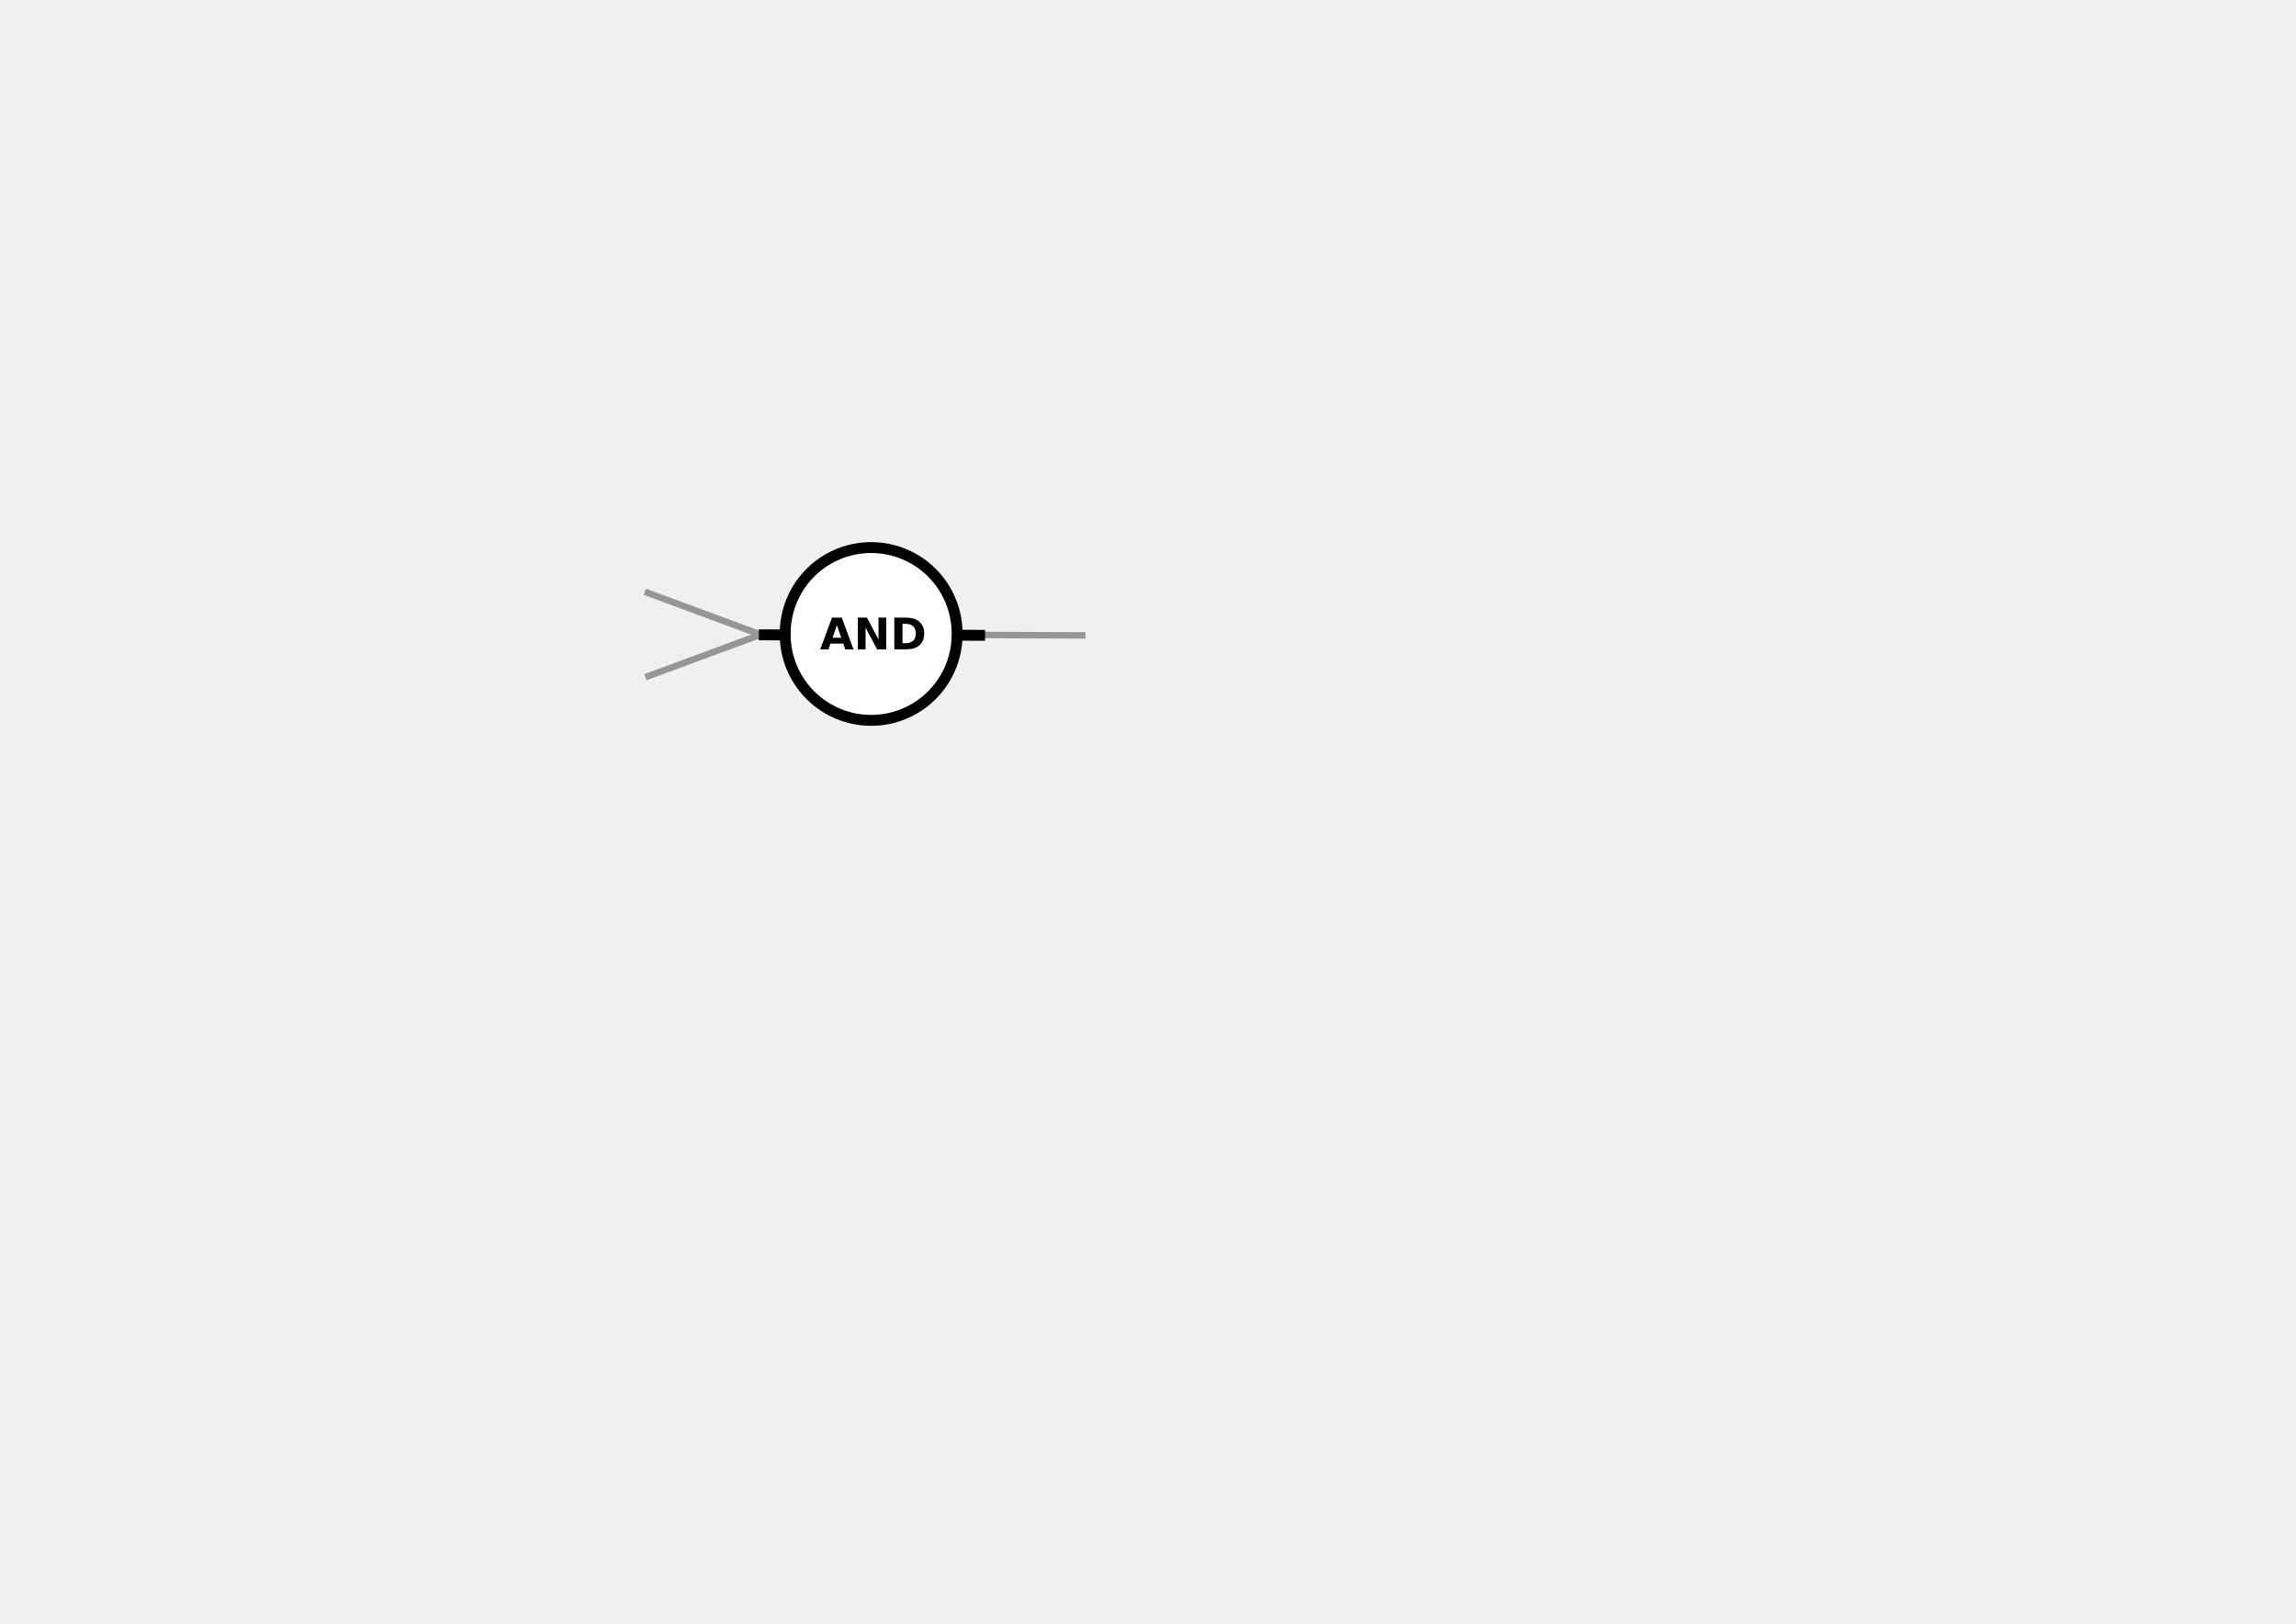
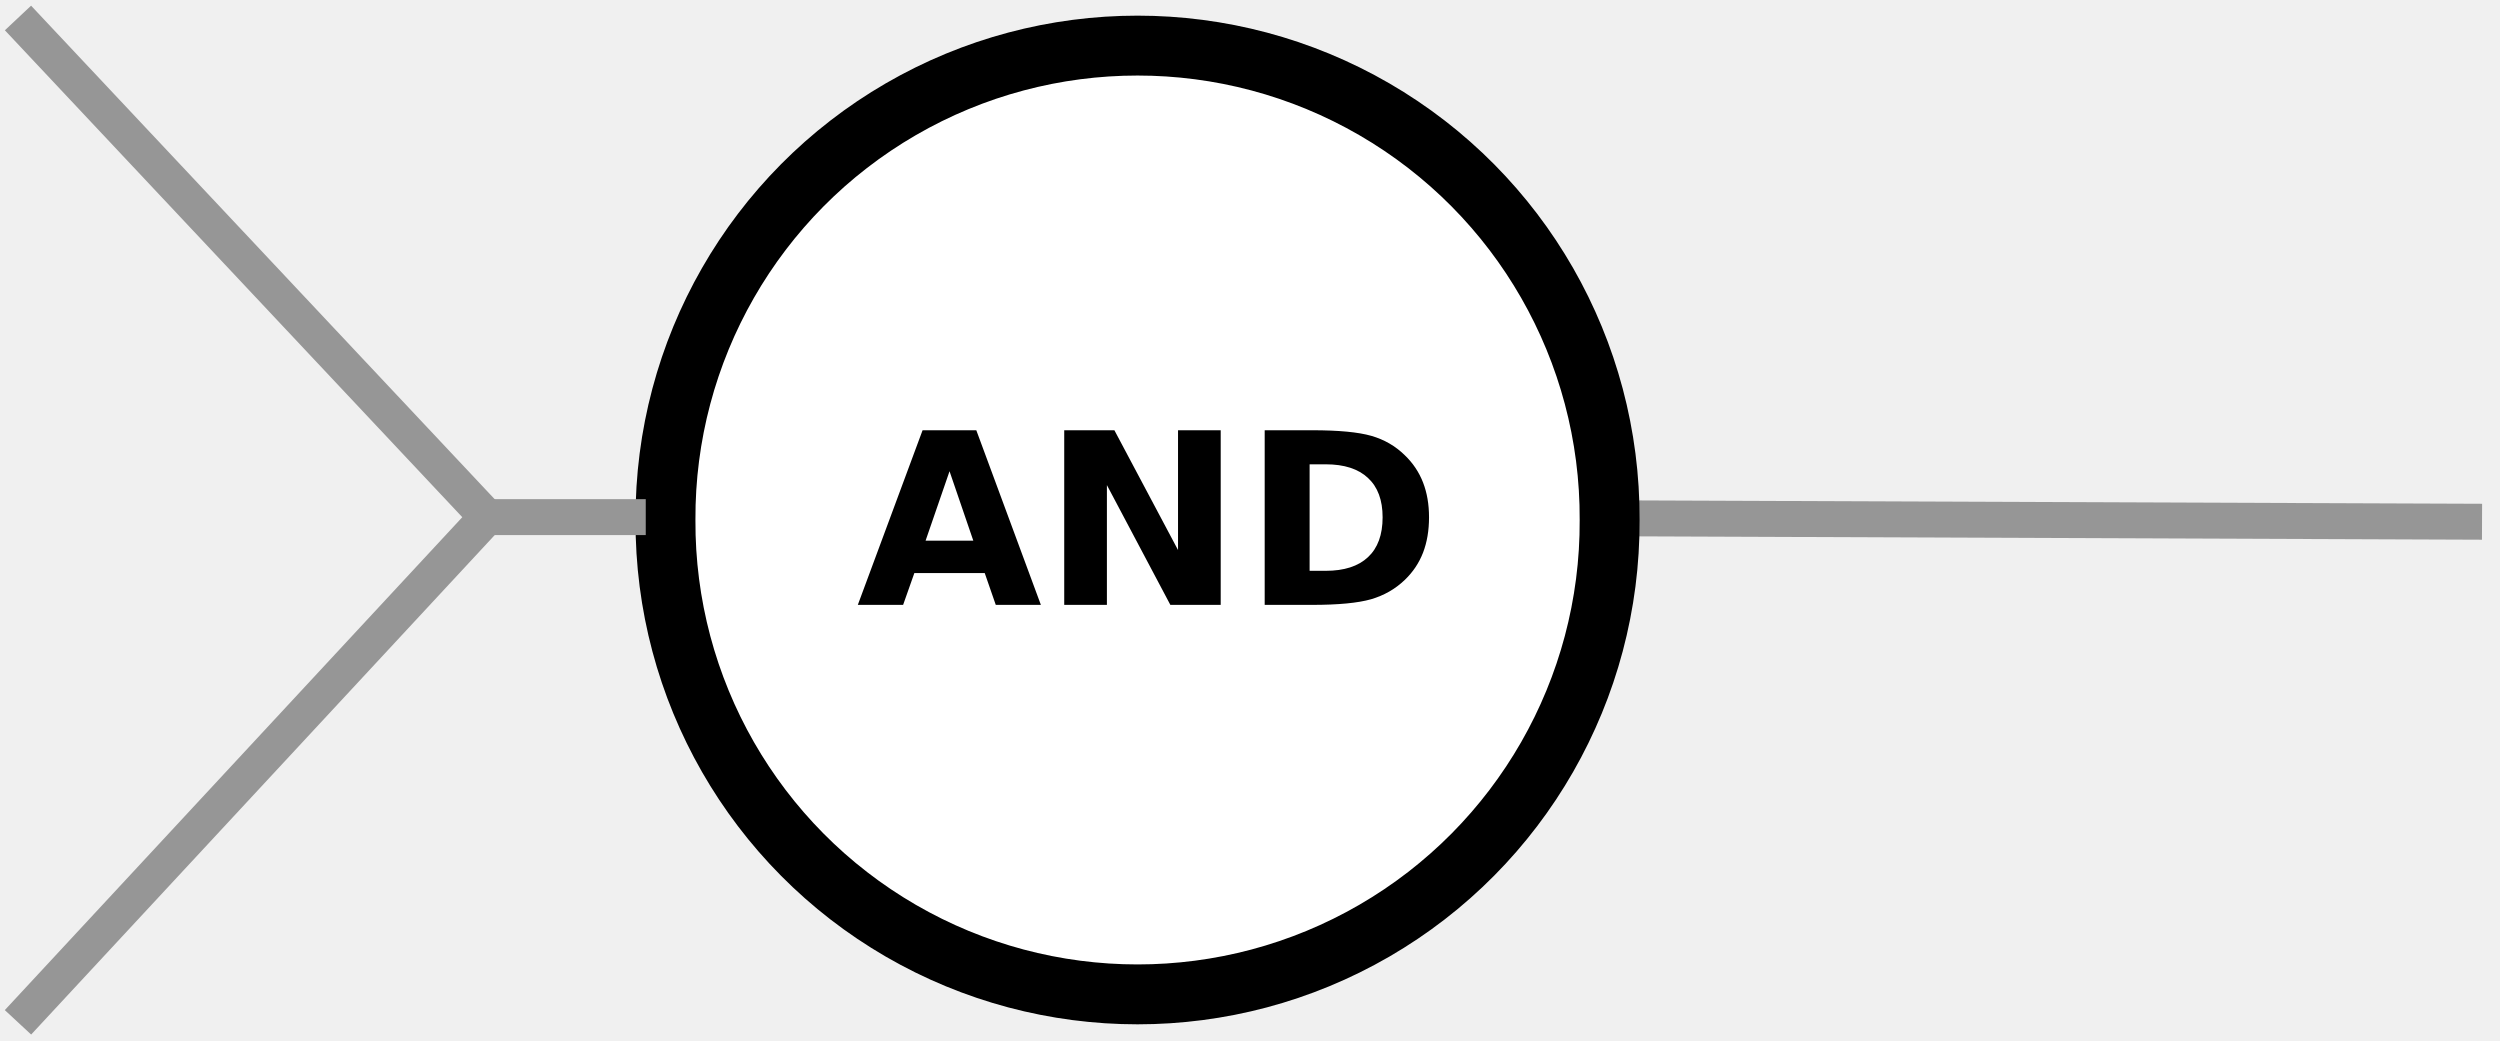
- <svg xmlns="http://www.w3.org/2000/svg" width="1052.362" height="744.094" id="svg2" version="1.0">
+ <svg xmlns="http://www.w3.org/2000/svg" width="208.697" height="86.843" id="svg2" version="1.0">
  <defs id="defs4">
-     <marker orient="auto" refY="0.0" refX="0.0" id="Arrow1Mend" style="overflow:visible;">
-       <path id="path2972" d="M 0.0,0.0 L 5.0,-5.0 L -12.5,0.0 L 5.0,5.0 L 0.0,0.0 z " style="fill-rule:evenodd;stroke:#000000;stroke-width:1.0pt;marker-start:none;" transform="scale(0.4) rotate(180) translate(10,0)" />
+     <marker orient="auto" refY="0" refX="0" id="Arrow1Mend" style="overflow:visible">
+       <path id="path2972" d="M 0,0 L 5,-5 L -12.5,0 L 5,5 L 0,0 z" style="fill-rule:evenodd;stroke:#000000;stroke-width:1pt;marker-start:none" transform="matrix(-0.4,0,0,-0.4,-4,0)" />
    </marker>
-     <marker orient="auto" refY="0.0" refX="0.0" id="Arrow1Lend" style="overflow:visible;">
-       <path id="path2978" d="M 0.0,0.0 L 5.0,-5.0 L -12.5,0.0 L 5.0,5.0 L 0.0,0.0 z " style="fill-rule:evenodd;stroke:#000000;stroke-width:1.0pt;marker-start:none;" transform="scale(0.8) rotate(180) translate(12.5,0)" />
+     <marker orient="auto" refY="0" refX="0" id="Arrow1Lend" style="overflow:visible">
+       <path id="path2978" d="M 0,0 L 5,-5 L -12.5,0 L 5,5 L 0,0 z" style="fill-rule:evenodd;stroke:#000000;stroke-width:1pt;marker-start:none" transform="matrix(-0.8,0,0,-0.8,-10,0)" />
    </marker>
  </defs>
-   <g id="layer2" style="opacity:1">
-     <path style="opacity:1;fill:none;fill-opacity:0.75;fill-rule:evenodd;stroke:#969696;stroke-width:3;stroke-linecap:butt;stroke-linejoin:miter;stroke-miterlimit:4;stroke-dasharray:none;stroke-dashoffset:0;stroke-opacity:1" d="M 348.967,290.935 L 295.551,271.197" id="path2241" />
-     <path id="path2243" d="M 348.967,290.682 L 295.803,310.34" style="opacity:1;fill:none;fill-opacity:0.75;fill-rule:evenodd;stroke:#969696;stroke-width:3;stroke-linecap:butt;stroke-linejoin:miter;stroke-miterlimit:4;stroke-dasharray:none;stroke-dashoffset:0;stroke-opacity:1" />
-     <path id="path5151" d="M 497.521,291.187 L 424.023,290.895" style="opacity:1;fill:none;fill-opacity:0.75;fill-rule:evenodd;stroke:#969696;stroke-width:3;stroke-linecap:butt;stroke-linejoin:miter;stroke-miterlimit:4;stroke-dasharray:none;stroke-dashoffset:0;stroke-opacity:1" />
-     <path style="opacity:1;fill:none;fill-opacity:0.75;fill-rule:evenodd;stroke:#000000;stroke-width:5;stroke-linecap:butt;stroke-linejoin:miter;stroke-miterlimit:4;stroke-dasharray:none;stroke-dashoffset:0;stroke-opacity:1" d="M 451.483,291.15 L 347.818,290.932" id="path3173" />
-     <path style="opacity:1;fill:#ffffff;fill-opacity:1;fill-rule:nonzero;stroke:#000000;stroke-width:5.256;stroke-linecap:round;stroke-miterlimit:4;stroke-dasharray:none;stroke-dashoffset:0;stroke-opacity:1" id="path3235" d="M 435.714 289.094 A 41.429 41.429 0 1 1  352.857,289.094 A 41.429 41.429 0 1 1  435.714 289.094 z" transform="matrix(0.9512195,0,0,0.9512195,24.23345,15.53074)" />
+   <g id="layer2" style="opacity:1" transform="translate(-304.3237,-247.1147)">
+     <path id="path5151" d="M 511.521,290.669 L 438.023,290.377" style="opacity:1;fill:none;fill-opacity:0.75;fill-rule:evenodd;stroke:#969696;stroke-width:3;stroke-linecap:butt;stroke-linejoin:miter;stroke-miterlimit:4;stroke-dasharray:none;stroke-dashoffset:0;stroke-opacity:1" />
+     <path style="opacity:1;fill:none;fill-opacity:0.75;fill-rule:evenodd;stroke:#969696;stroke-width:3;stroke-linecap:butt;stroke-linejoin:miter;stroke-miterlimit:4;stroke-dasharray:none;stroke-dashoffset:0;stroke-opacity:1" d="M 344.967,290.283 L 305.824,248.615" id="path2241" />
+     <path id="path2243" d="M 344.967,290.283 L 305.824,332.457" style="opacity:1;fill:none;fill-opacity:0.75;fill-rule:evenodd;stroke:#969696;stroke-width:3;stroke-linecap:butt;stroke-linejoin:miter;stroke-miterlimit:4;stroke-dasharray:none;stroke-dashoffset:0;stroke-opacity:1" />
+     <path style="opacity:1;fill:#ffffff;fill-opacity:1;fill-rule:nonzero;stroke:#000000;stroke-width:5.256;stroke-linecap:round;stroke-miterlimit:4;stroke-dasharray:none;stroke-dashoffset:0;stroke-opacity:1" id="path3235" d="M 435.714,289.094 A 41.429,41.429 0 1 1 352.857,289.094 A 41.429,41.429 0 1 1 435.714,289.094 z" transform="matrix(0.9512195,0,0,0.9512195,24.23345,15.53074)" />
    <text xml:space="preserve" style="font-size:12px;font-style:normal;font-weight:normal;fill:#000000;fill-opacity:1;stroke:none;stroke-width:1px;stroke-linecap:butt;stroke-linejoin:miter;stroke-opacity:1;font-family:Bitstream Vera Sans" x="375.838" y="297.607" id="text4124">
      <tspan id="tspan4126" x="375.838" y="297.607" style="font-size:20px;font-weight:bold">AND</tspan>
    </text>
+     <path id="path2463" d="M 358.23,290.283 L 344.967,290.283" style="opacity:1;fill:none;fill-opacity:0.75;fill-rule:evenodd;stroke:#969696;stroke-width:3;stroke-linecap:butt;stroke-linejoin:miter;stroke-miterlimit:4;stroke-dasharray:none;stroke-dashoffset:0;stroke-opacity:1" />
  </g>
</svg>
